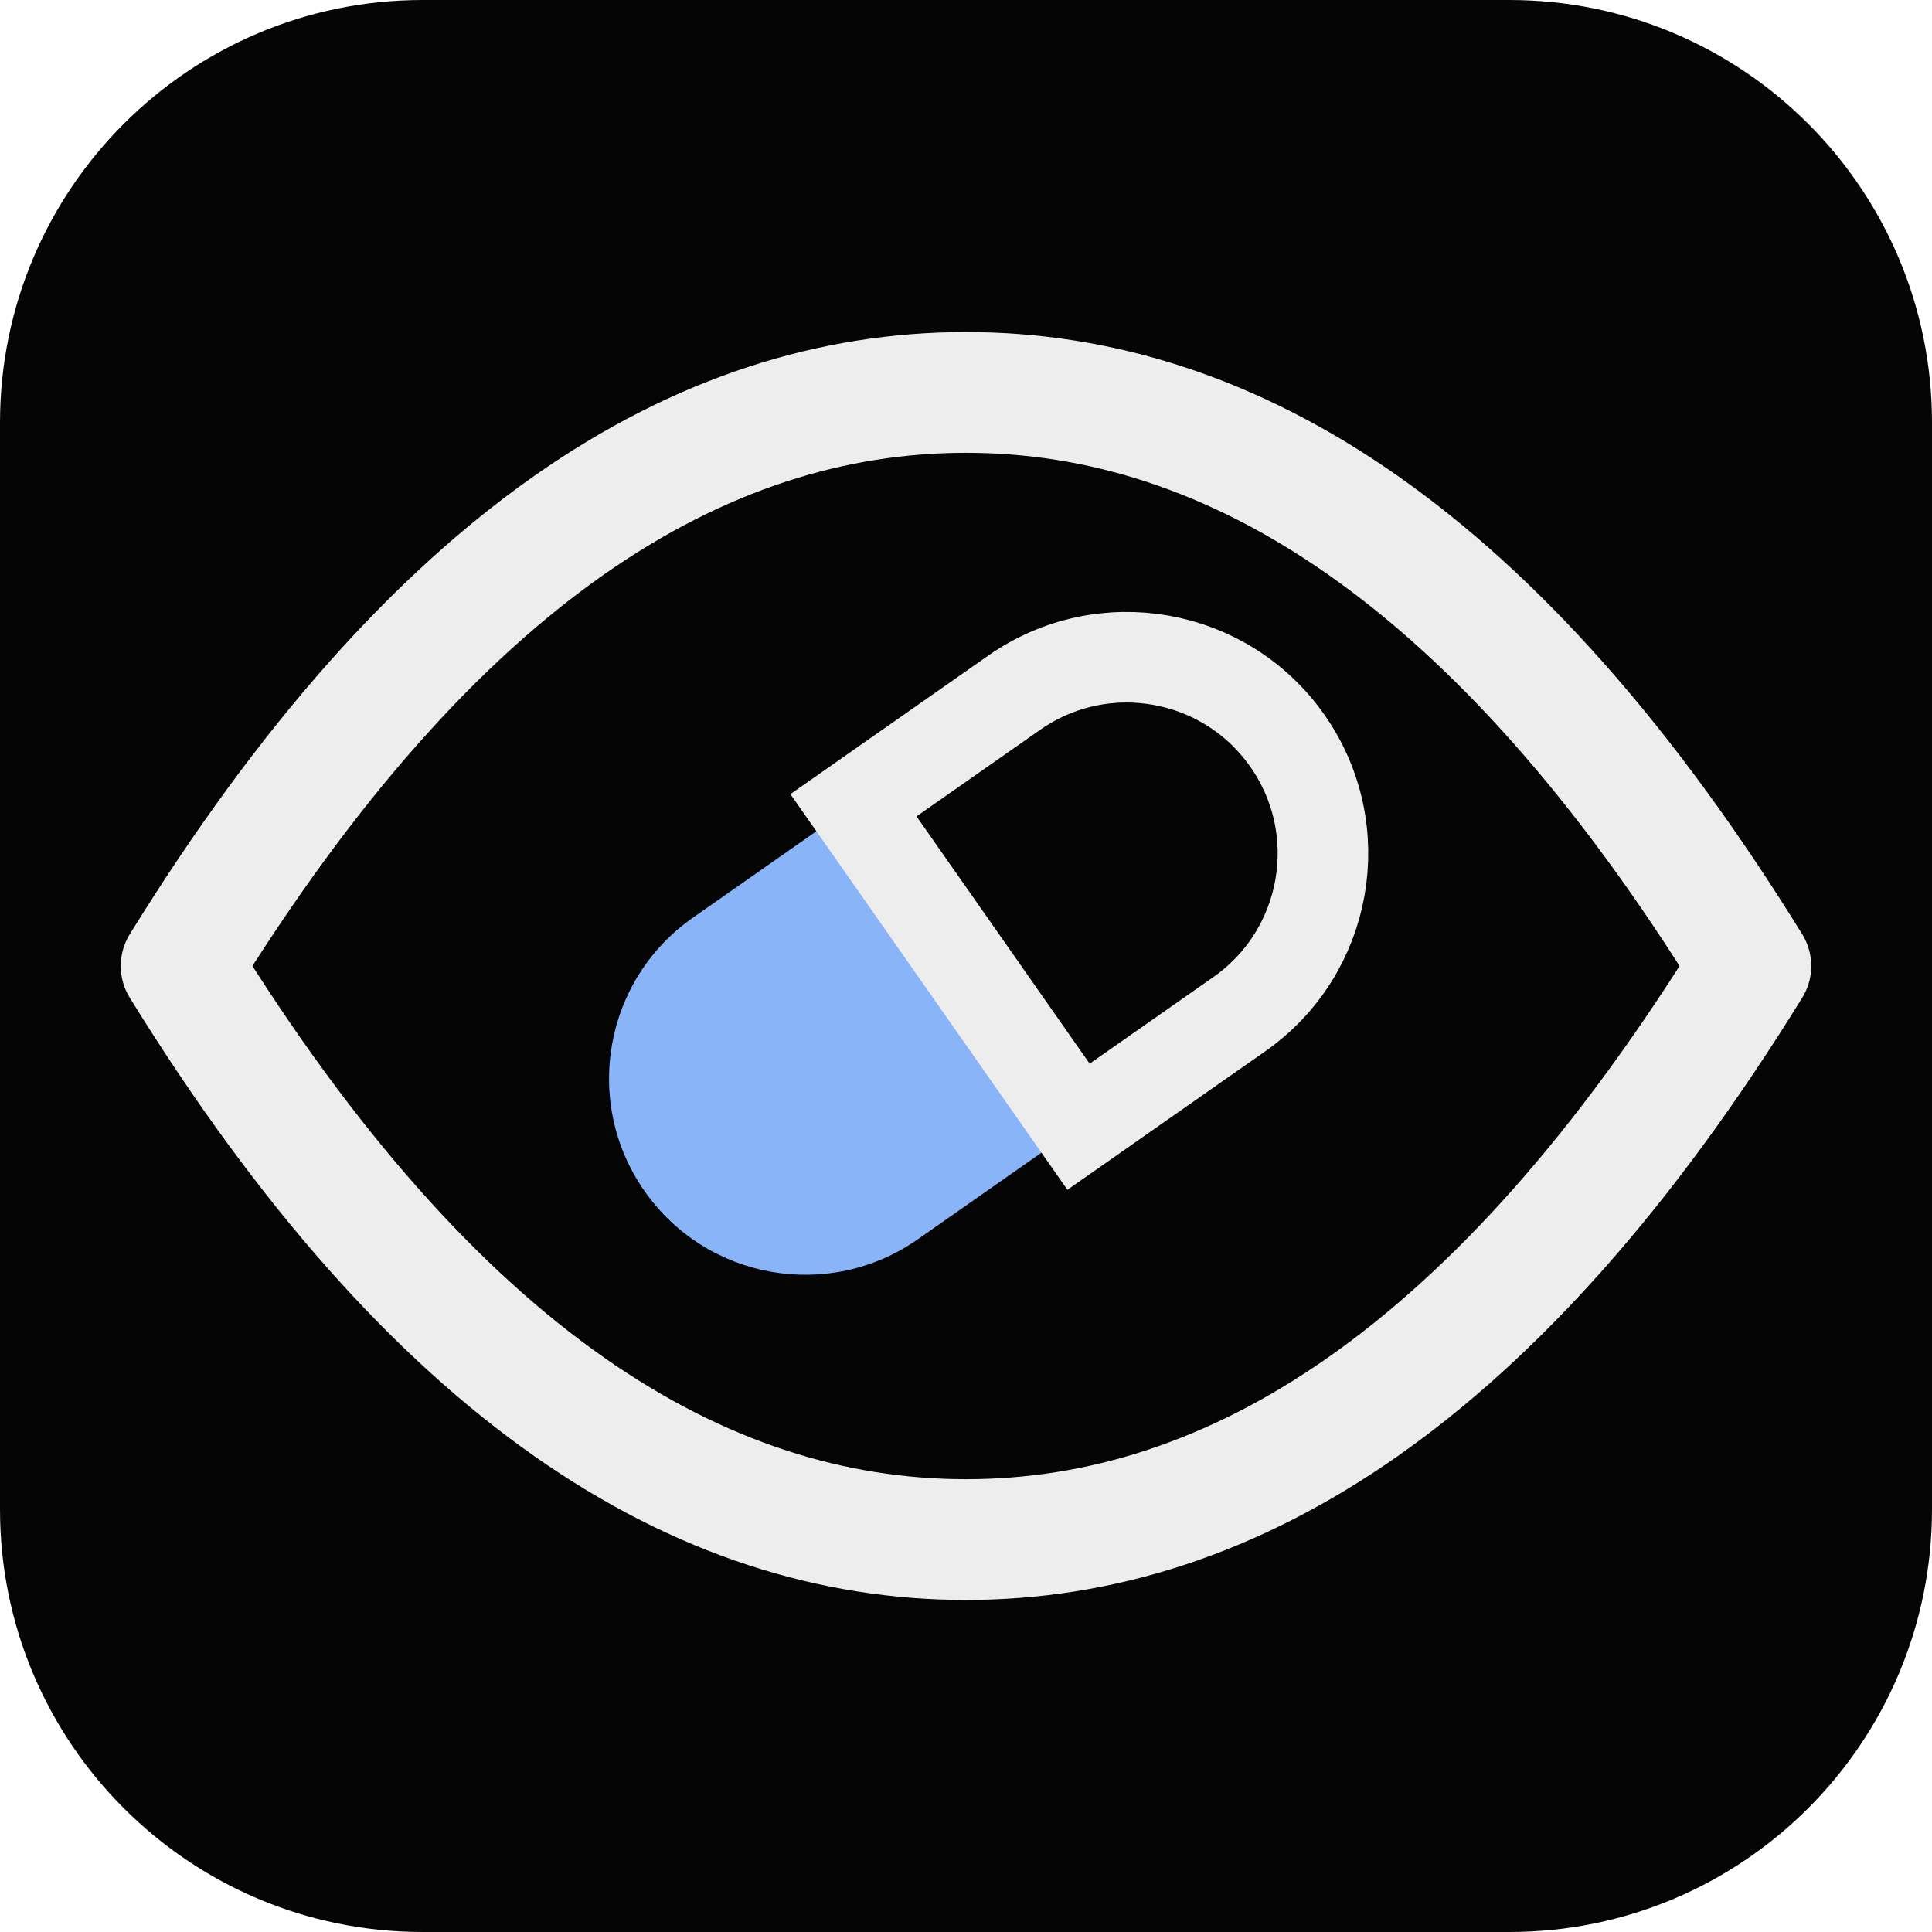
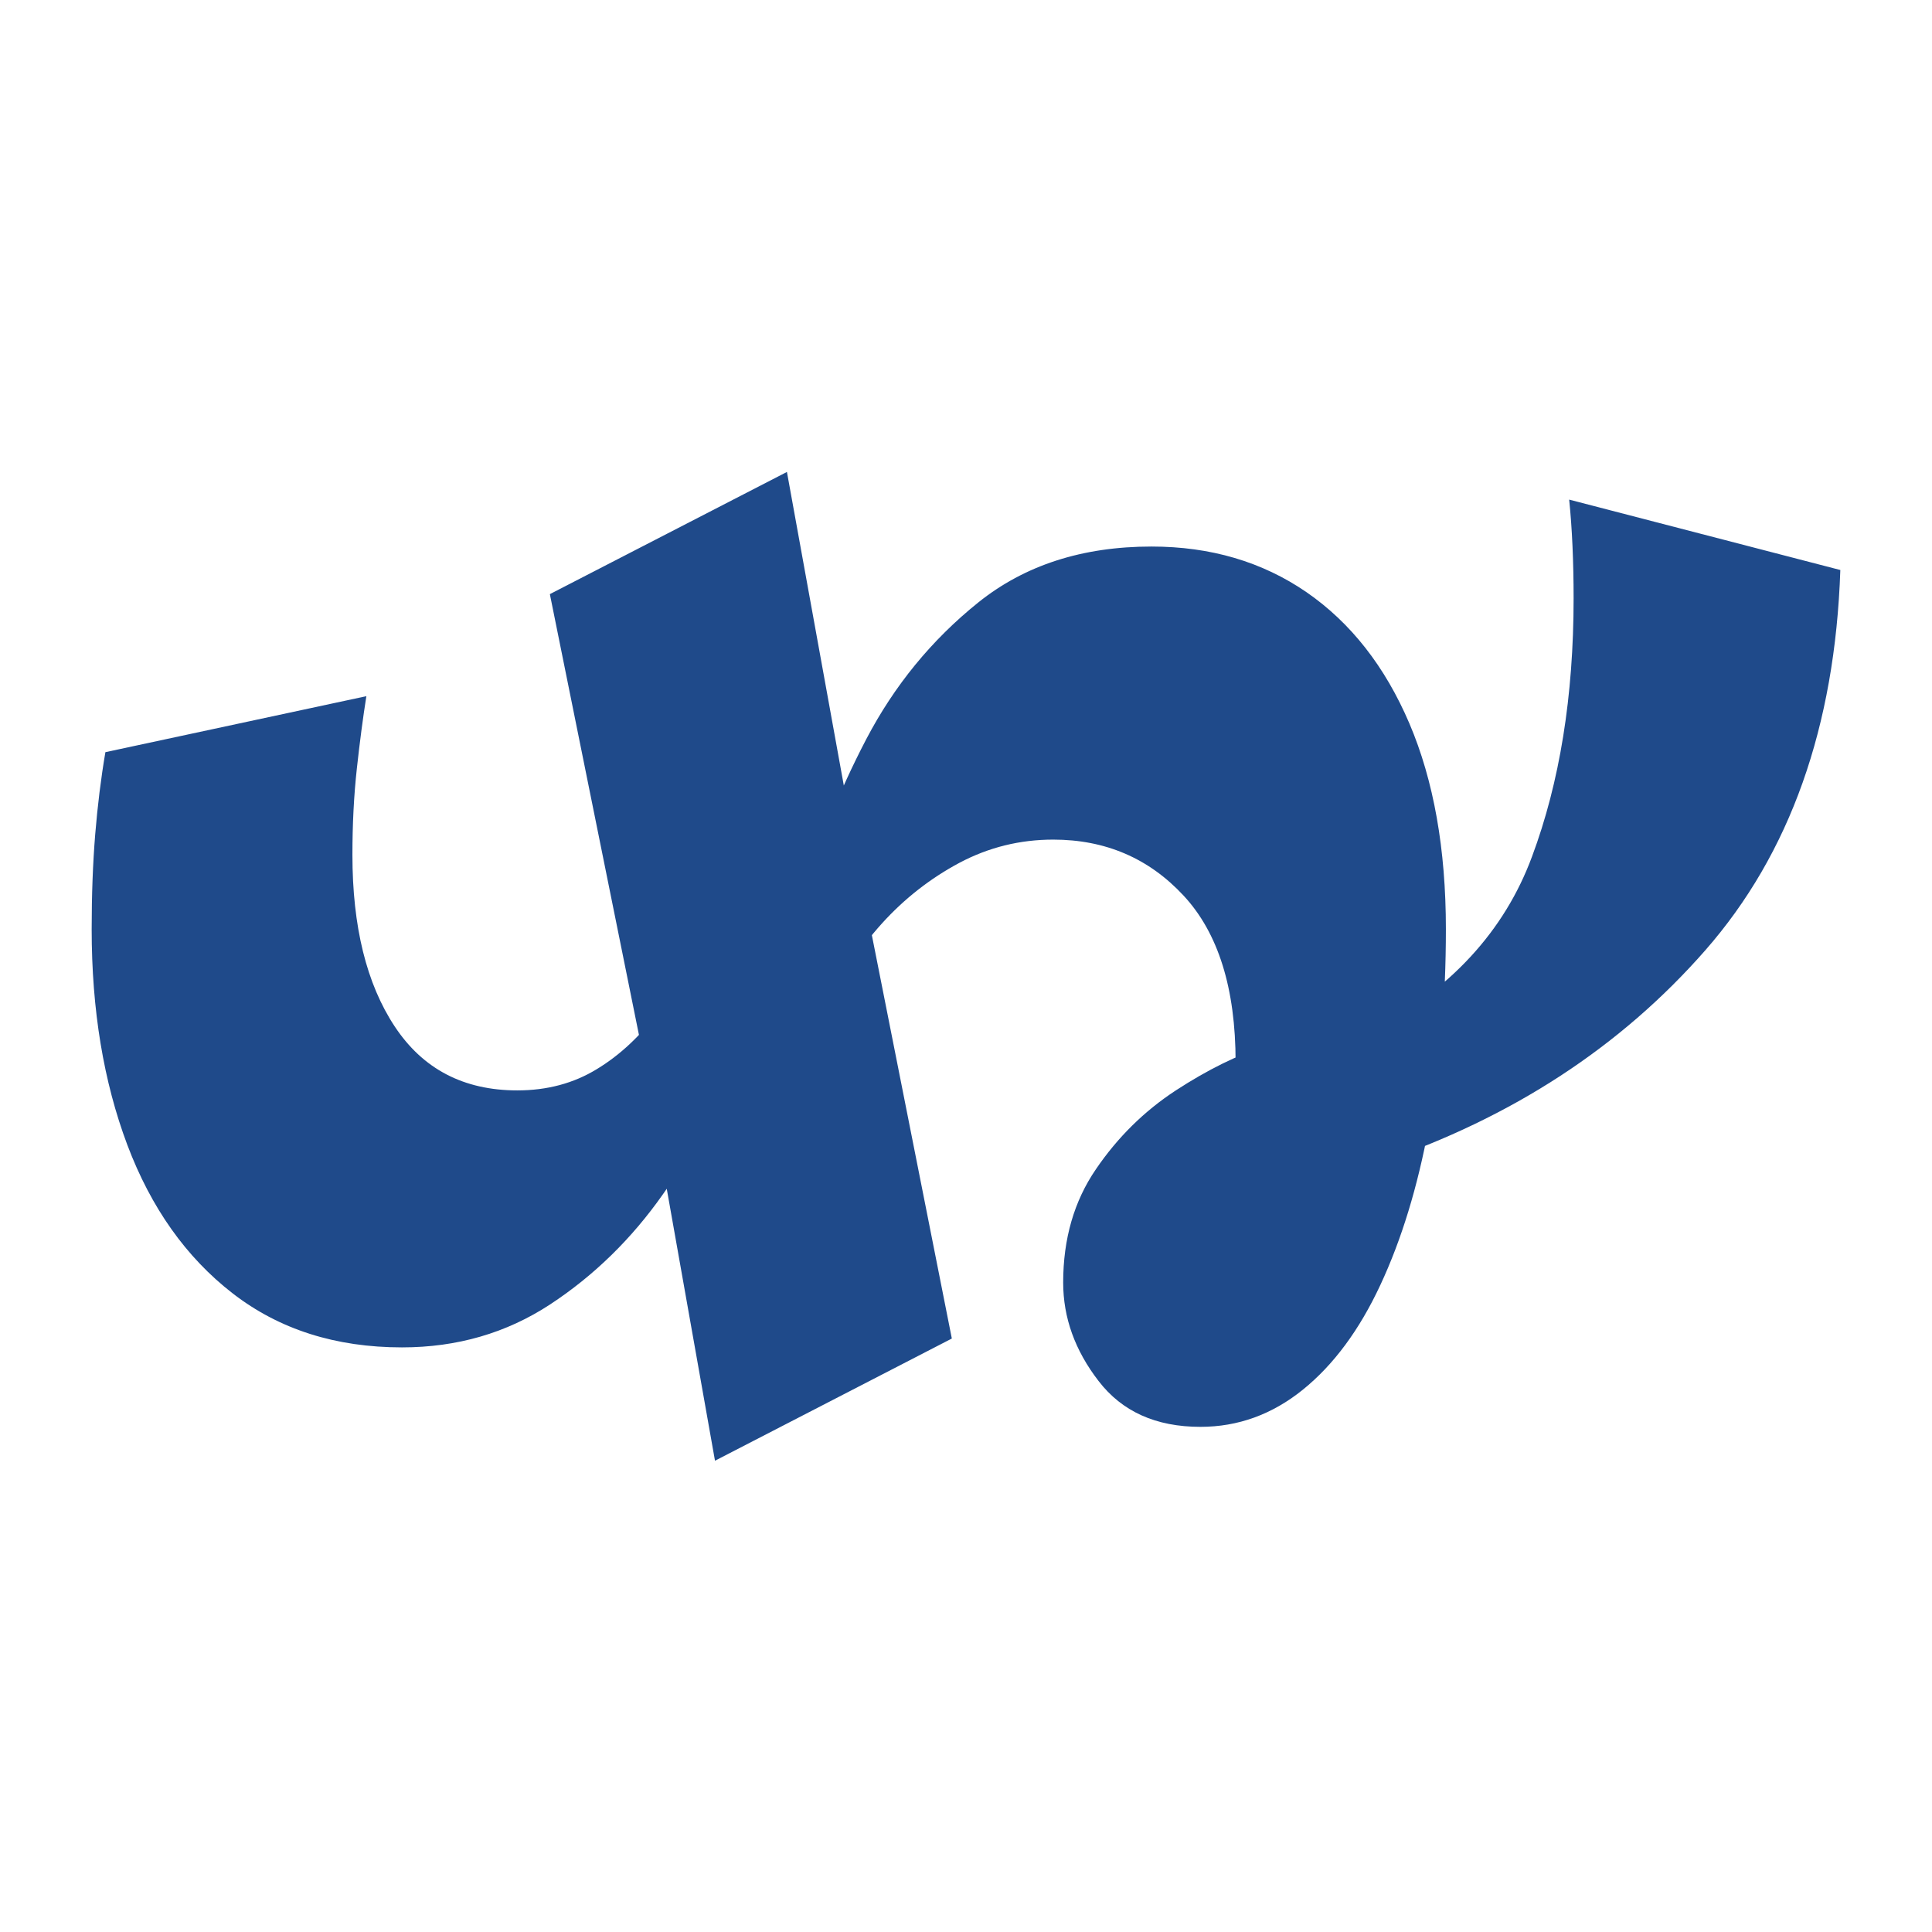
<svg xmlns="http://www.w3.org/2000/svg" viewBox="0 0 64 64">
-   <rect width="64" height="64" rx="14" fill="#050505" />
-   <path d="M6 32c8.4-13.6 17.2-19 26-19s17.6 5.4 26 19c-8.4 13.6-17.2 19-26 19S14.4 45.6 6 32z" fill="none" stroke="#ededed" stroke-width="4" stroke-linejoin="round" />
-   <g transform="rotate(-35 32 32)">
-     <path d="M32 25.5h-6.5a6.5 6.5 0 0 0 0 13H32z" fill="#8ab4f8" />
-     <path d="M32 25.5h6.5a6.5 6.5 0 0 1 0 13H32z" fill="none" stroke="#ededed" stroke-width="3" />
-   </g>
+   <style>path{fill:#1f4a8a}@media (prefers-color-scheme:dark){path{fill:#8ab4f8}}</style>
+   <svg x="3" y="15.575" width="58" height="32.85" viewBox="-606 -520 791 448">
+     <path transform="scale(1,-1)" d="M6.3 312.7Q6.3 264.5-1.4 223.5Q-9 182.5-23.3 151.9Q-37.5 121.4-58.3 104.6Q-79.1 87.8-104.6 87.8Q-134.7 87.8-150.6 108.5Q-166.6 129.2-166.6 153Q-166.6 182.6-151.8 204.2Q-137.1 225.8-115.7 239.8Q-94.2 253.8-74.5 260.1L-58 196.1L-99.3 199.8Q-94.7 214.4-91.7 226.6Q-88.7 238.8-88.7 252.6Q-88.7 302.5-112.2 327.8Q-135.7 353.1-171.1 353.1Q-193.7 353.1-213.5 342.6Q-233.3 332-248.5 315.2Q-263.6 298.5-271.4 279.1L-282.7 328.5Q-274.7 361.8-255.6 398.4Q-236.5 434.9-205 460.2Q-173.5 485.5-126.7 485.5Q-86.7 485.5-56.7 464.9Q-26.7 444.2-10.2 405.6Q6.3 366.9 6.3 312.7ZM184.5 474.9Q180.9 368.6 123.5 303.1Q66.1 237.6-23.7 207.1L-28.1 265.9Q26.5 294.9 45.2 345.4Q64 395.8 64 462.1Q64 474.4 63.5 485.7Q63 496.9 62 506.7ZM-216.9 127.7-323.9 72.5-356.4 255.7-398.5 464-291.4 519.2-257.8 334ZM-313 256Q-326 223.2-347.4 192.9Q-368.7 162.6-398.4 143.1Q-428 123.7-465.3 123.7Q-510.3 123.7-541.8 148.1Q-573.3 172.5-589.4 215.2Q-605.5 258-605.5 312.6Q-605.5 335.9-603.9 355.5Q-602.3 375-599.3 392.6L-481.4 417.9Q-483.7 403.4-485.7 385.2Q-487.7 367-487.7 346.2Q-487.7 297.6-468.6 268.7Q-449.5 239.8-413.2 239.8Q-393 239.8-377.3 249.4Q-361.6 258.9-349.1 275.8Q-336.5 292.6-325.1 312.3Z" />
+   </svg>
</svg>
